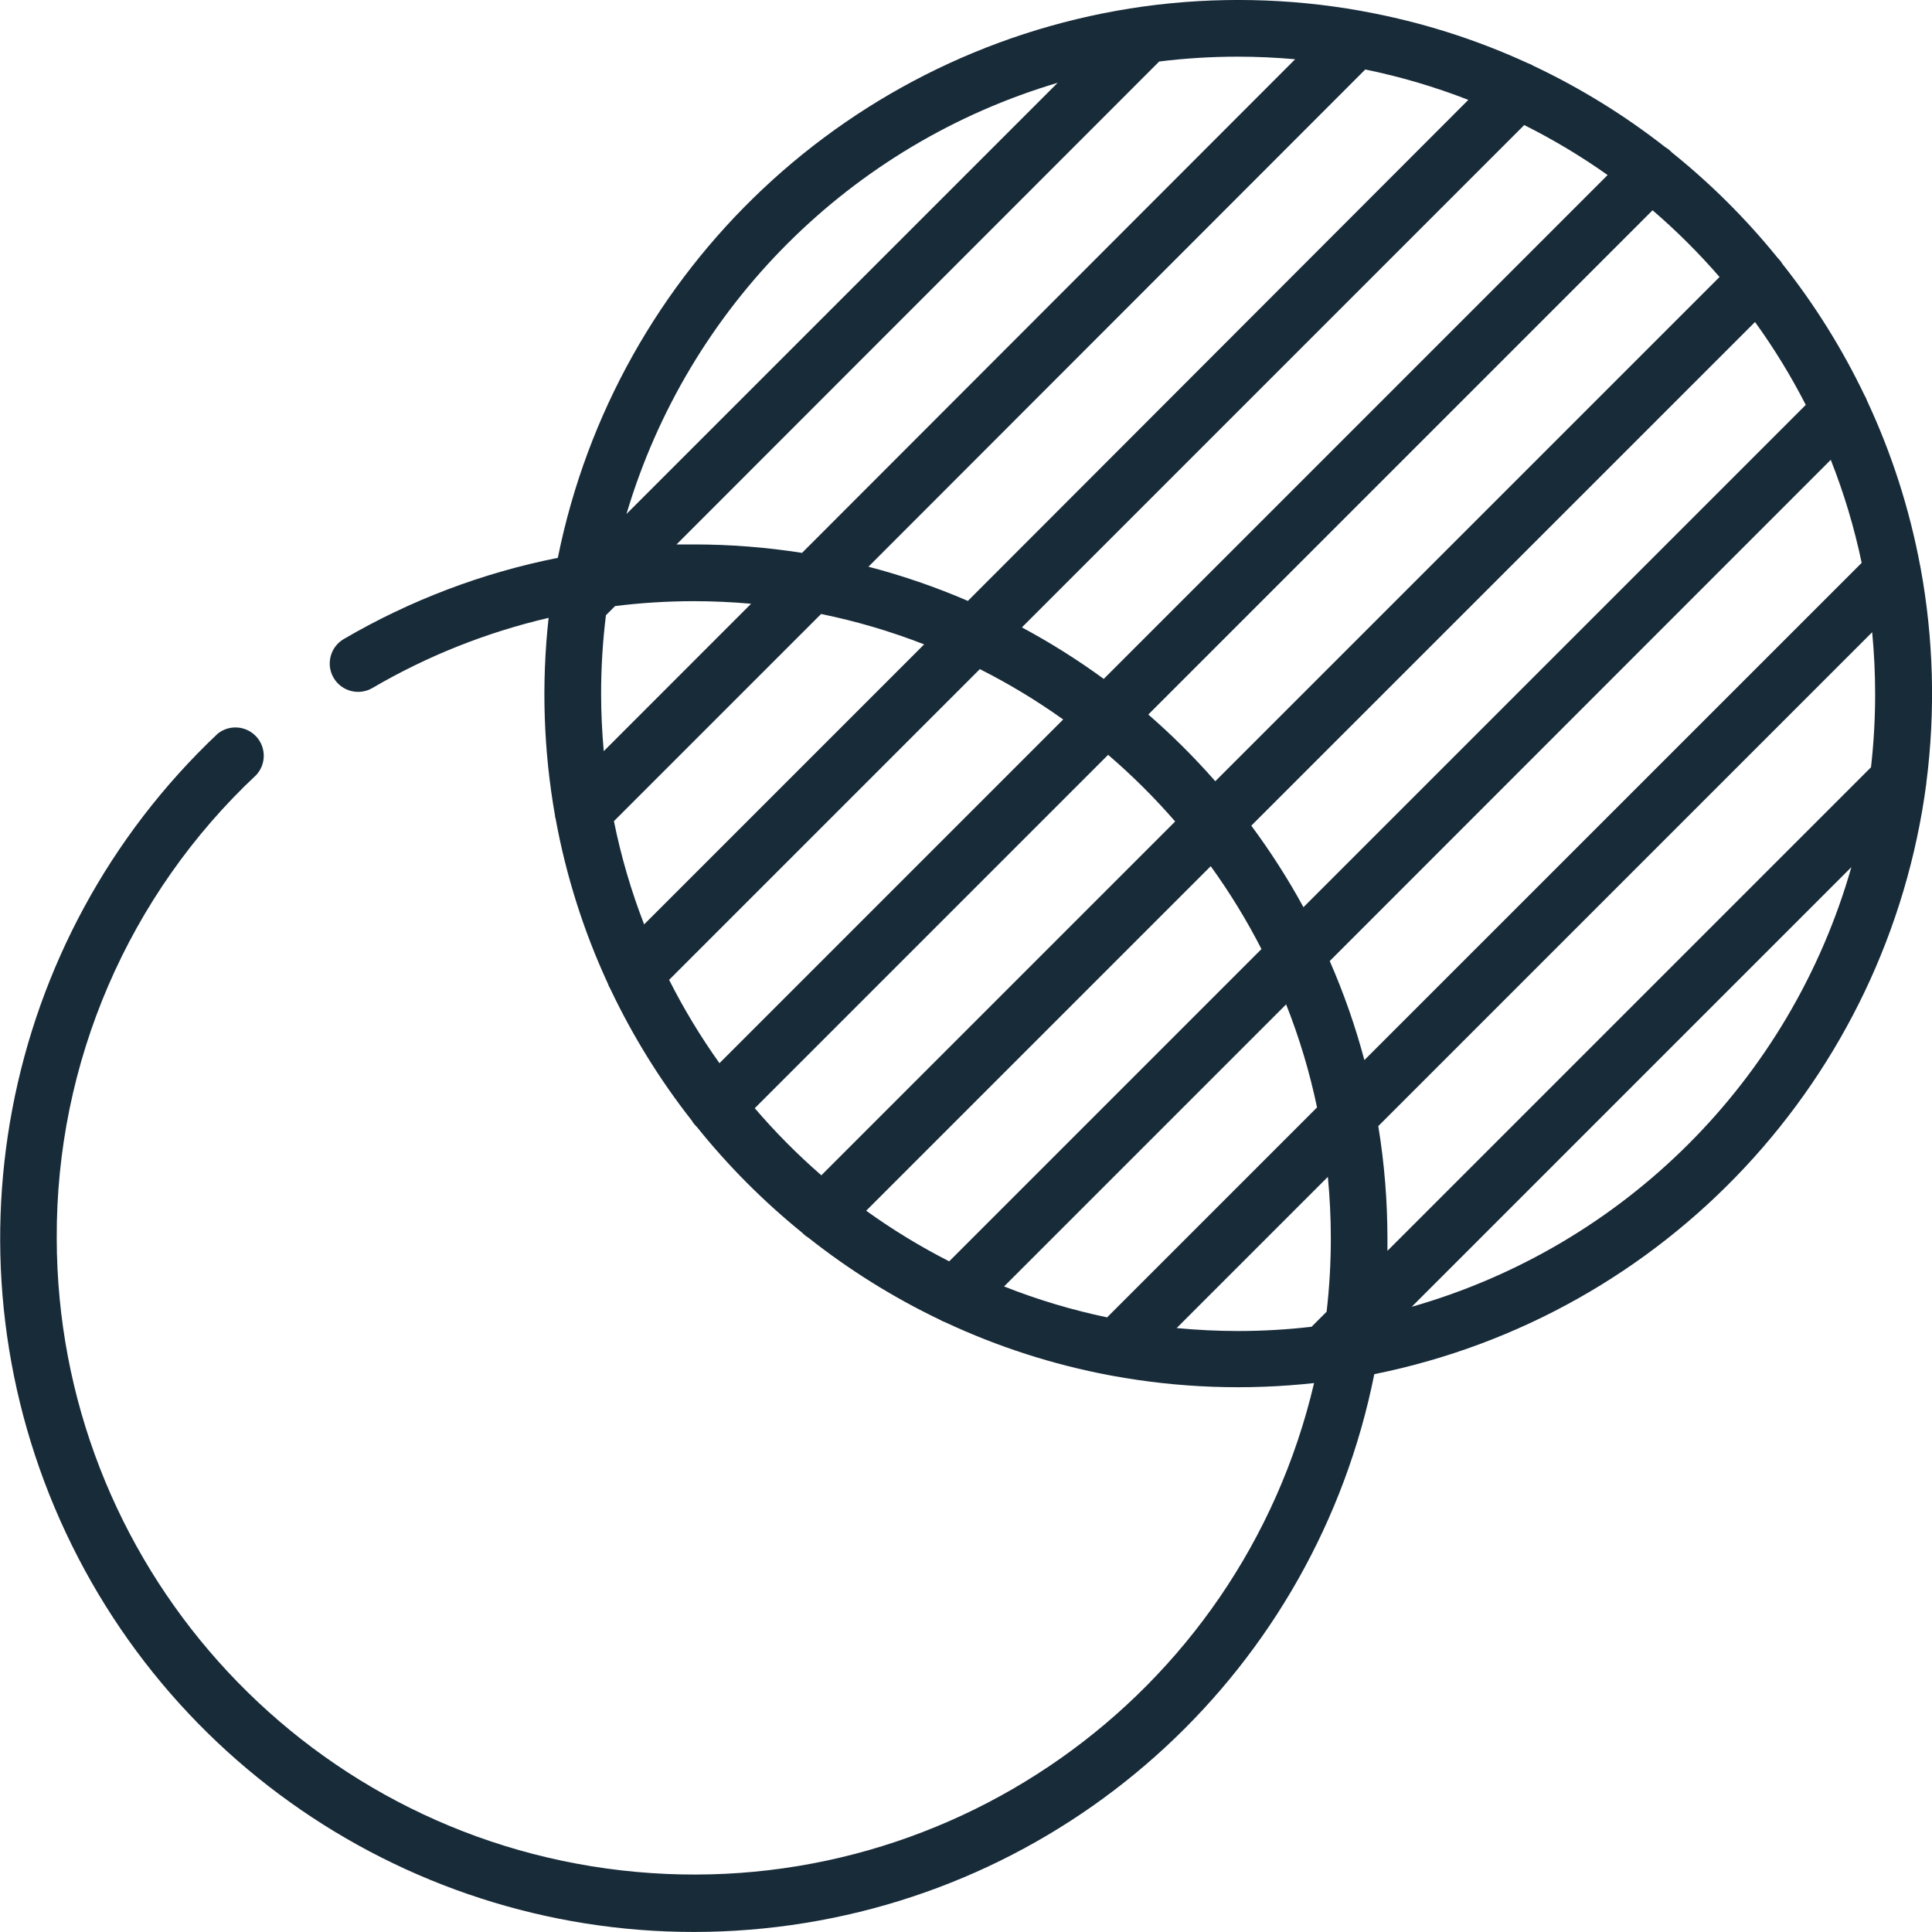
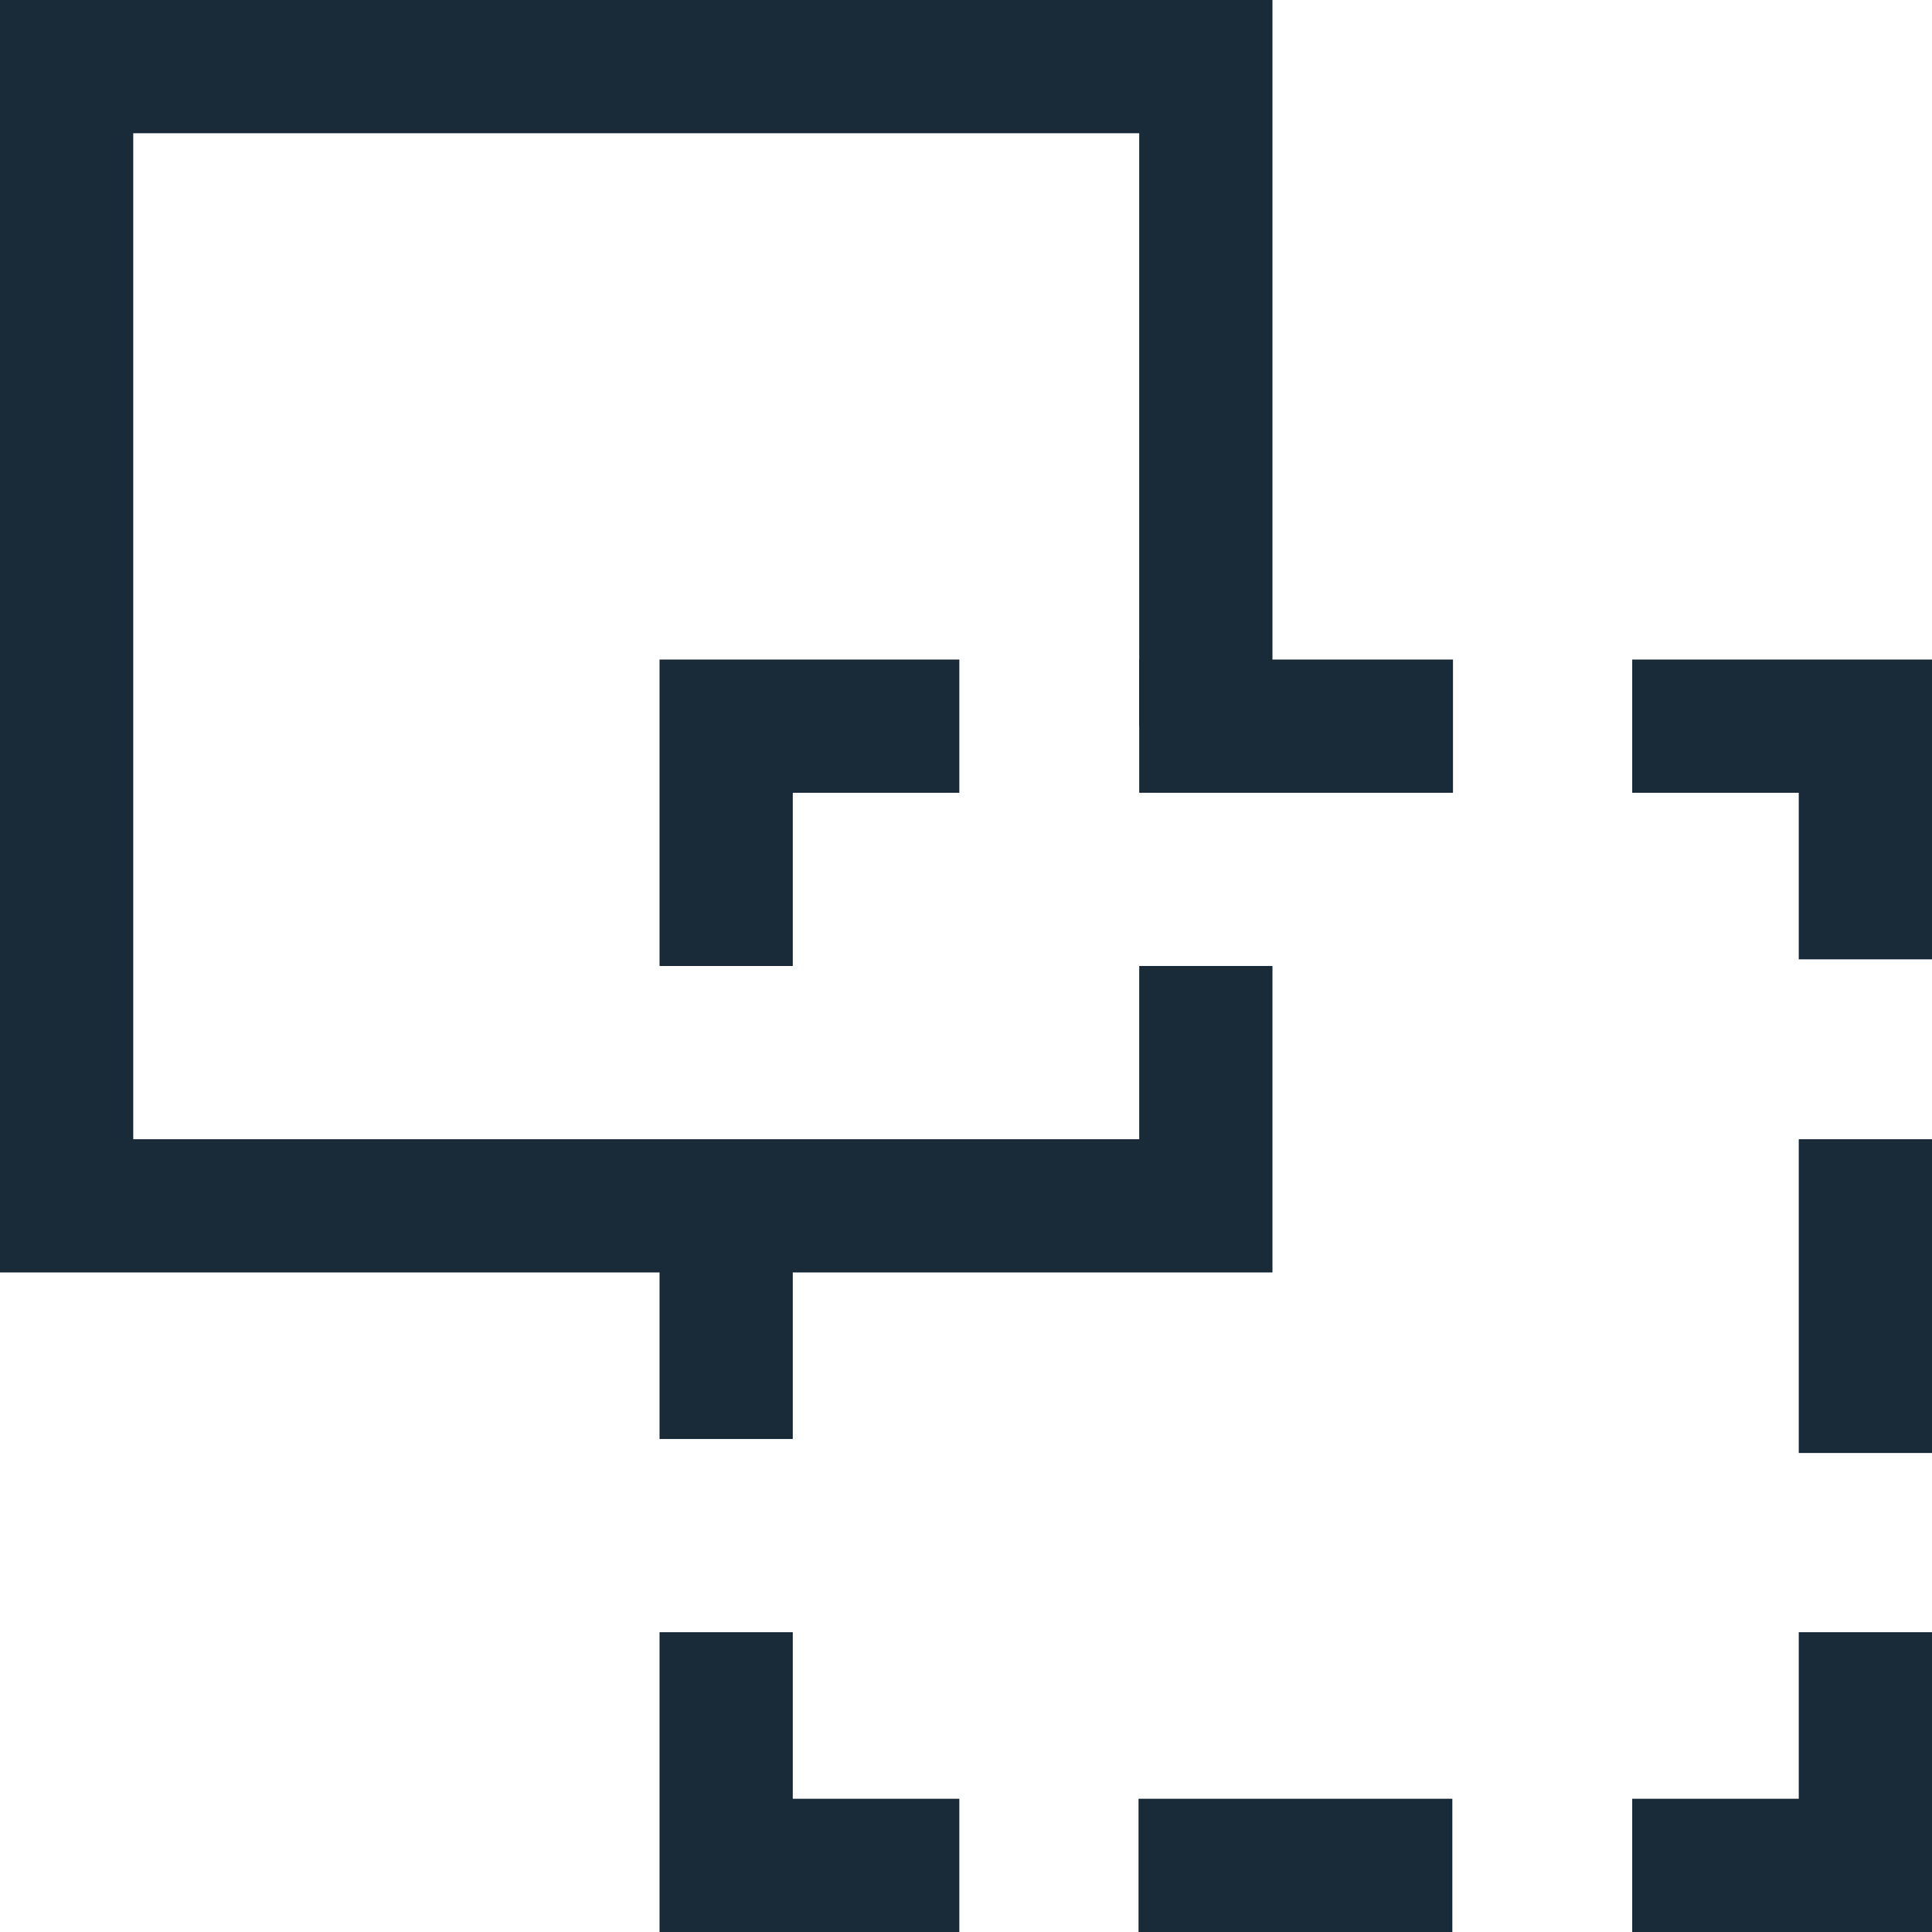
- <svg xmlns="http://www.w3.org/2000/svg" width="30" height="30" viewBox="0 0 30 30">
+ <svg xmlns="http://www.w3.org/2000/svg" viewBox="0 0 29 29">
+   <defs>
+     <style>
+       .a, .b {
+         fill: none;
+         stroke: #192b38;
+         stroke-miterlimit: 10;
+         stroke-width: 2px;
+       }
+ 
+       .b {
+         stroke-dasharray: 4.71 2.69;
+       }
+     </style>
+   </defs>
  <g>
-     <path fill="#182b39" d="M29.821 8.814q0-.017-.006-.034a10.685 10.685 0 0 0-.821-2.552.437.437 0 0 0-.041-.088 10.8 10.8 0 0 0-1.274-2.04.441.441 0 0 0-.067-.087L27.6 4a10.867 10.867 0 0 0-1.643-1.636l-.01-.011a.439.439 0 0 0-.089-.068 10.8 10.8 0 0 0-2.047-1.263.433.433 0 0 0-.087-.041 10.682 10.682 0 0 0-2.566-.807l-.034-.007A10.81 10.81 0 0 0 17.76.1a10.8 10.8 0 0 0-9.098 8.562 10.73 10.73 0 0 0-3.324 1.261.44.44 0 0 0 .445.76 9.838 9.838 0 0 1 2.736-1.089 10.805 10.805 0 0 0 .1 3.074c0 .012 0 .024.007.036a10.68 10.68 0 0 0 .811 2.565.436.436 0 0 0 .041.088 10.8 10.8 0 0 0 1.264 2.043.44.44 0 0 0 .068.089l.011.01a10.869 10.869 0 0 0 1.636 1.643l.01.011a.44.44 0 0 0 .087.067 10.8 10.8 0 0 0 2.04 1.273.436.436 0 0 0 .088.041 10.682 10.682 0 0 0 2.552.822l.033.006a10.788 10.788 0 0 0 3.138.114A9.893 9.893 0 0 1 .881 19.227a9.8 9.8 0 0 1 3.1-7.195.44.44 0 0 0-.6-.64 10.773 10.773 0 1 0 17.959 9.946 10.8 10.8 0 0 0 8.572-9.173v-.008a10.825 10.825 0 0 0-.09-3.343zM27.252 5a9.91 9.91 0 0 1 .788 1.287l-7.8 7.8a10.81 10.81 0 0 0-.81-1.266zm-.55-.7l-7.831 7.831a10.85 10.85 0 0 0-1.04-1.036l7.83-7.83A9.985 9.985 0 0 1 26.7 4.3zm-1.739-1.582l-7.824 7.824a10.806 10.806 0 0 0-1.271-.8l7.8-7.8a9.9 9.9 0 0 1 1.295.776zM21.2 1.079a9.809 9.809 0 0 1 1.6.472l-7.771 7.78a10.686 10.686 0 0 0-1.544-.531zM18 .955A9.94 9.94 0 0 1 19.22.88c.3 0 .6.014.891.04l-7.657 7.665a10.812 10.812 0 0 0-1.681-.131h-.268zm-1.572.326l-6.7 6.7a9.933 9.933 0 0 1 6.708-6.699zM9.375 11.664c-.026-.294-.041-.591-.041-.891a9.94 9.94 0 0 1 .075-1.22l.142-.142a9.922 9.922 0 0 1 1.221-.076c.3 0 .6.014.891.04zm.158 1.087l3.217-3.217a9.8 9.8 0 0 1 1.6.472l-4.348 4.348a9.811 9.811 0 0 1-.469-1.603zm1.639 3.758a9.9 9.9 0 0 1-.782-1.294l4.825-4.825a9.911 9.911 0 0 1 1.294.782zm.547.7l5.488-5.488a9.99 9.99 0 0 1 1.041 1.035l-5.494 5.494a9.979 9.979 0 0 1-1.035-1.043zM13.45 18.8l5.35-5.35a9.9 9.9 0 0 1 .788 1.287l-4.849 4.849a9.923 9.923 0 0 1-1.289-.786zm3.741 1.656a9.8 9.8 0 0 1-1.6-.48l4.38-4.38a9.81 9.81 0 0 1 .48 1.6zm3.409-.088l-.234.234a9.943 9.943 0 0 1-1.139.066c-.323 0-.642-.016-.956-.046l2.348-2.348c.03.315.046.634.046.956a9.942 9.942 0 0 1-.065 1.136zm.586-3.907a10.689 10.689 0 0 0-.538-1.538l7.78-7.783a9.805 9.805 0 0 1 .48 1.6zm.732 3.834l6.83-6.83a9.933 9.933 0 0 1-6.831 6.828zm7.136-8.382l-7.51 7.51v-.195a10.8 10.8 0 0 0-.142-1.742l7.669-7.669c.03.315.046.634.046.956a9.969 9.969 0 0 1-.064 1.139z" />
+     <polyline class="a" points="18.1 14.5 18.1 18.1 1 18.1 1 1 18.1 1 18.1 10.9" />
+     <g>
+       <polyline class="a" points="10.9 14.5 10.9 10.9 14.4 10.9" />
+       <line class="b" x1="17.1" y1="10.9" x2="23.1" y2="10.9" />
+       <polyline class="a" points="24.5 10.9 28 10.9 28 14.4" />
+       <line class="b" x1="28" y1="17.1" x2="28" y2="23.1" />
+       <polyline class="a" points="28 24.5 28 28 24.5 28" />
+       <line class="b" x1="21.8" y1="28" x2="15.7" y2="28" />
+       <polyline class="a" points="14.4 28 10.9 28 10.9 24.5" />
+       <line class="a" x1="10.9" y1="21.6" x2="10.9" y2="18.1" />
+     </g>
  </g>
</svg>
